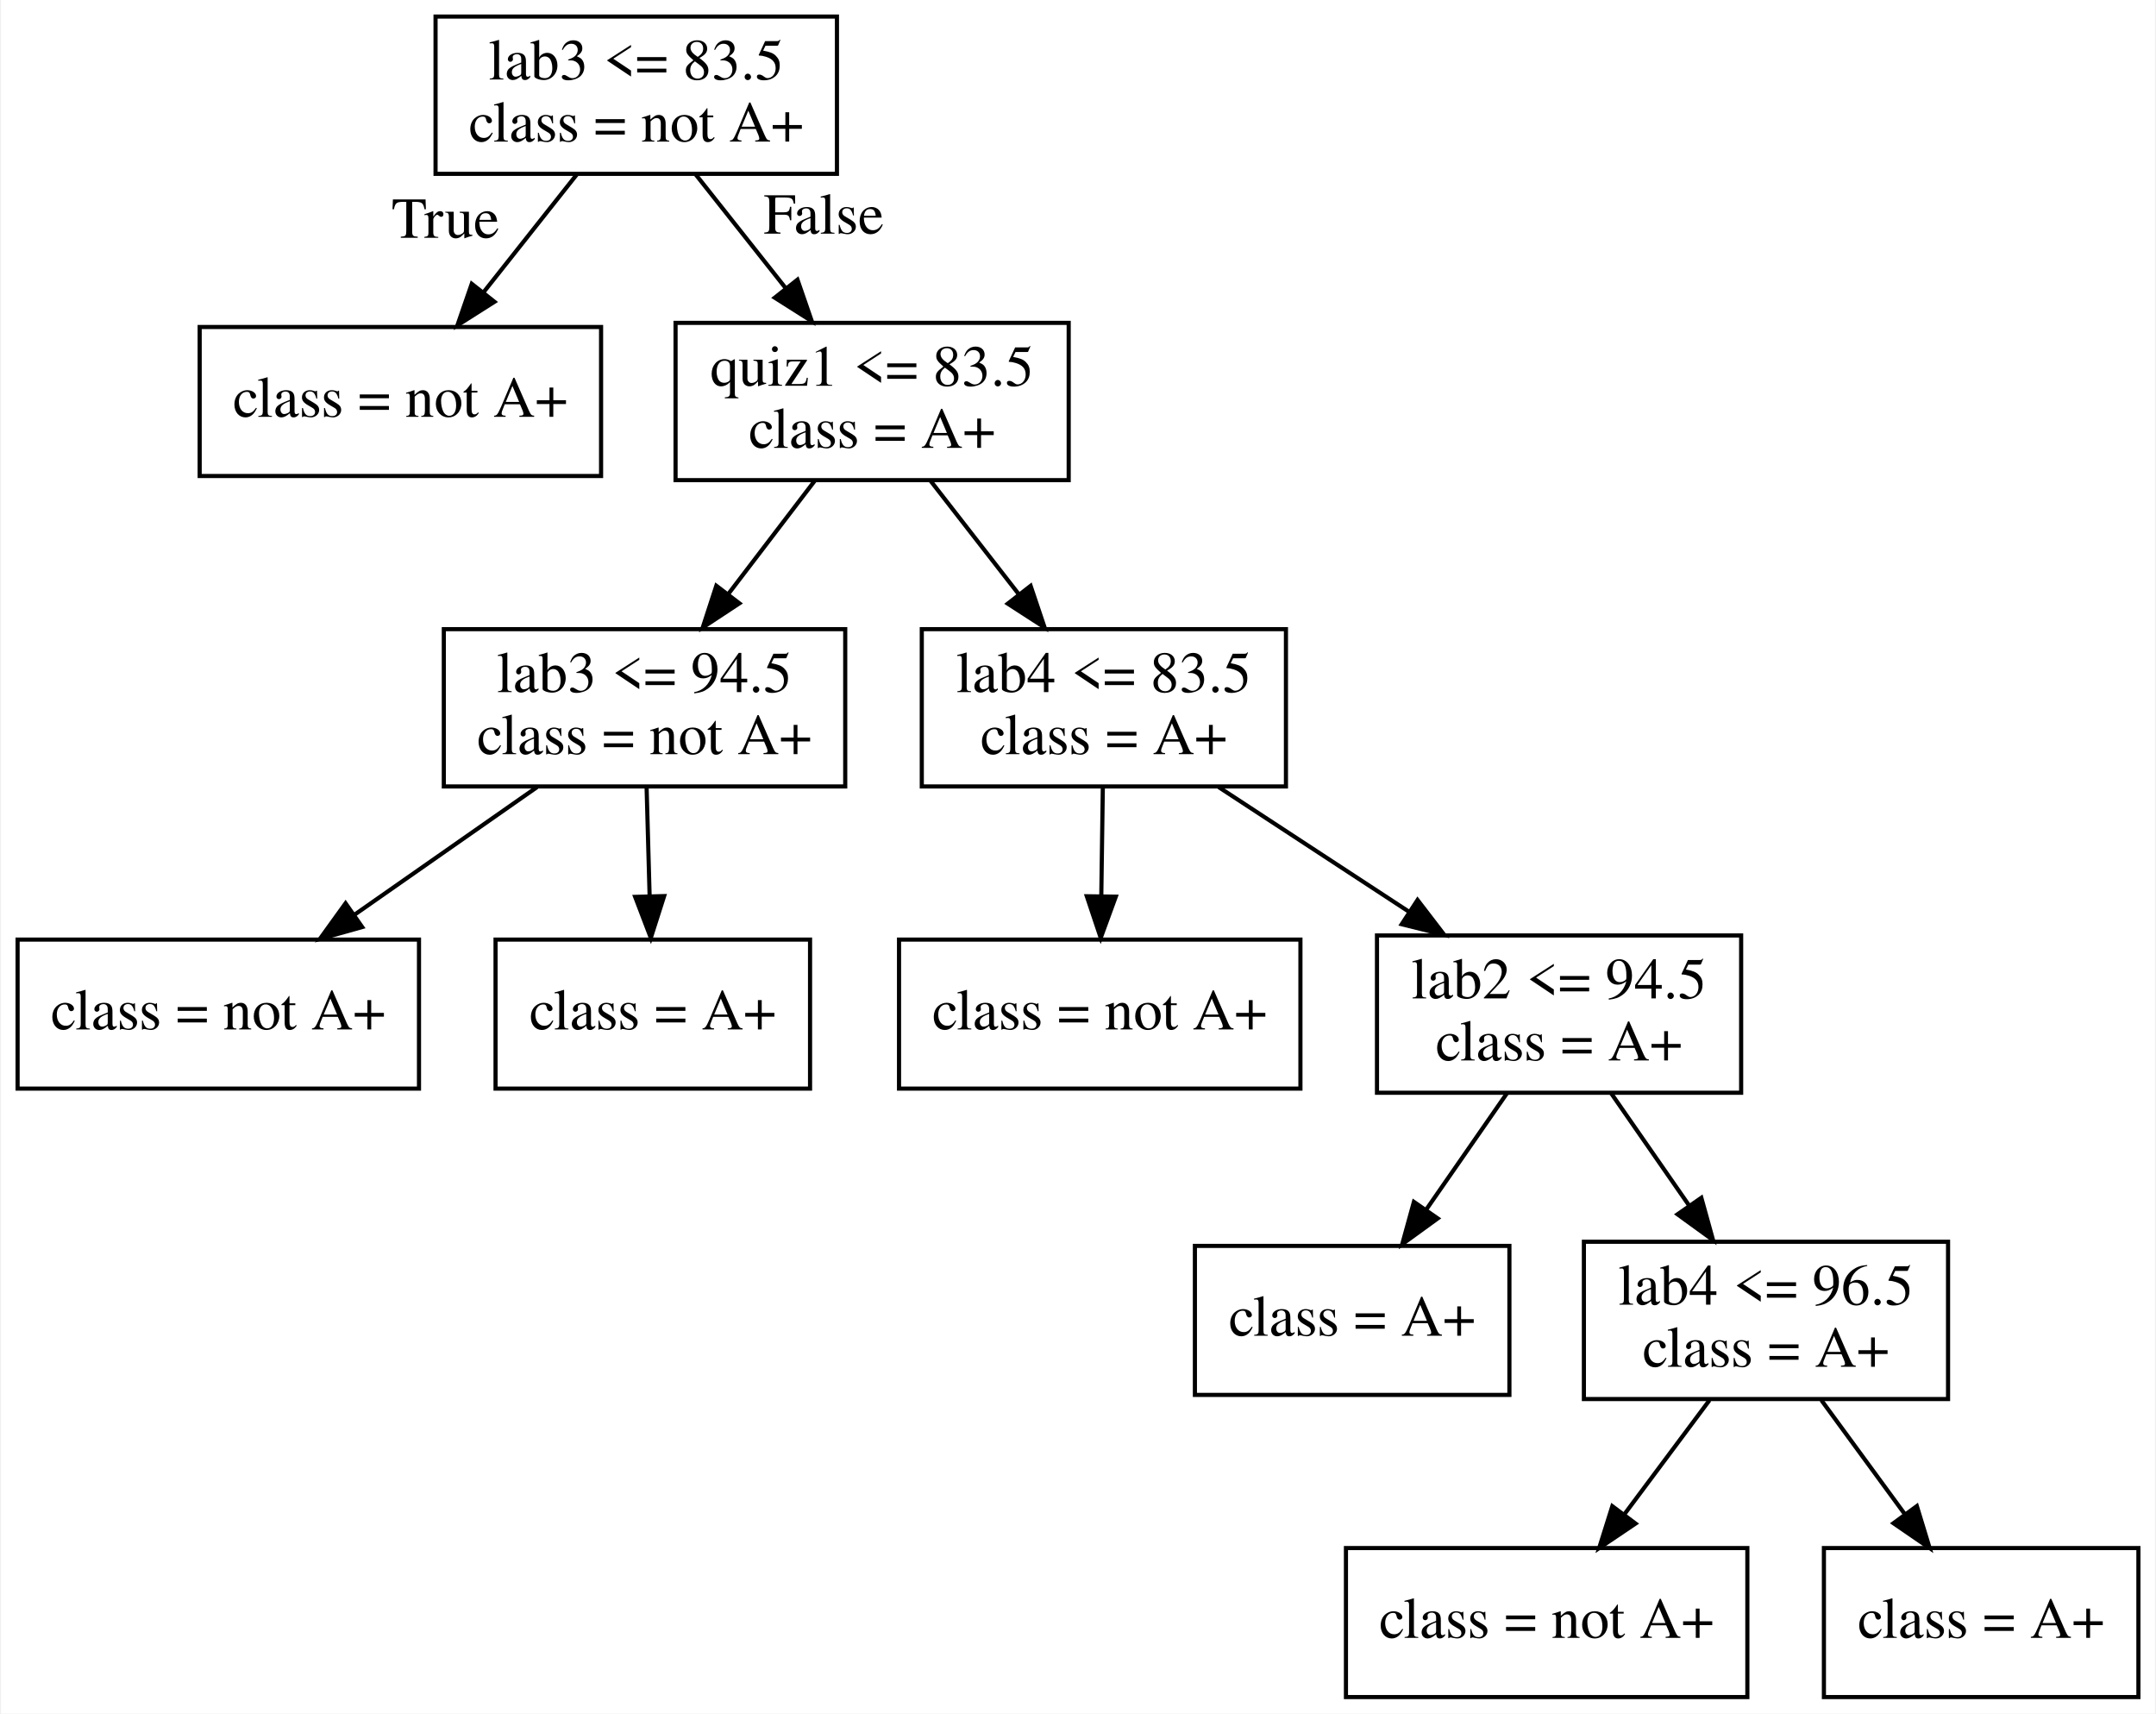
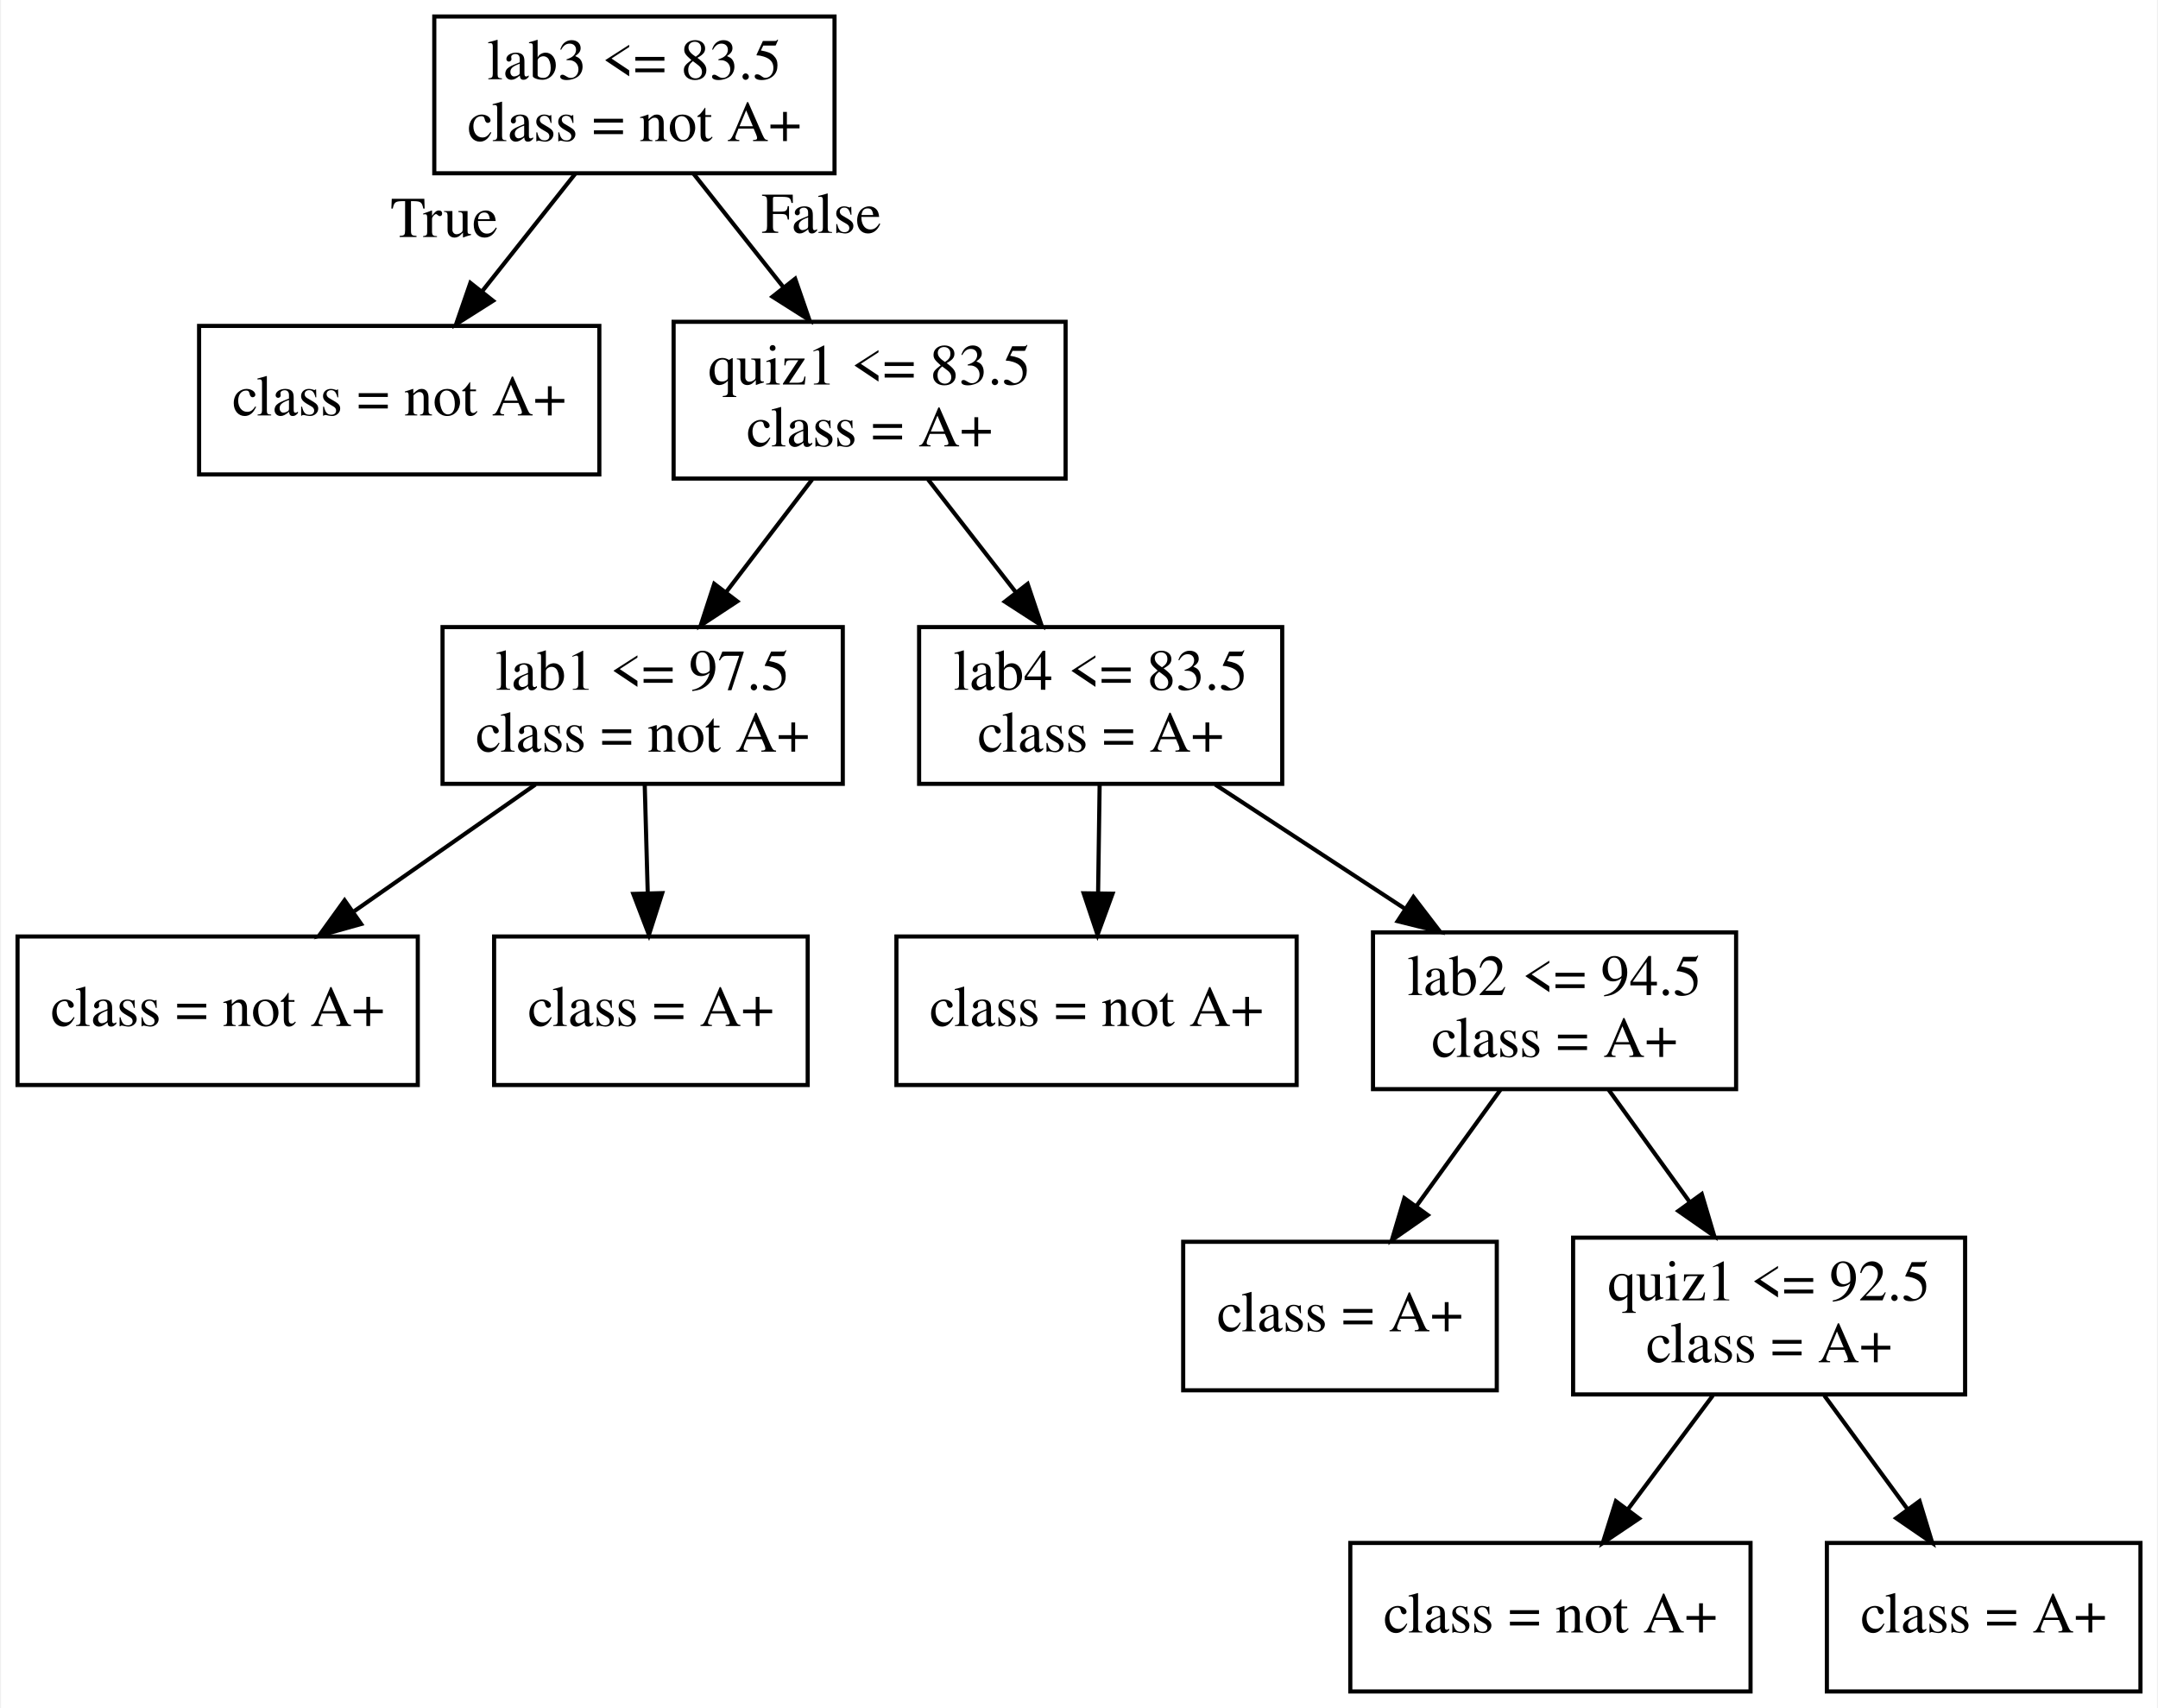
- <svg xmlns="http://www.w3.org/2000/svg" width="521pt" height="414pt" viewBox="0.00 0.00 520.50 414.00">
+ <svg xmlns="http://www.w3.org/2000/svg" width="523pt" height="414pt" viewBox="0.00 0.00 522.50 414.00">
  <g id="graph0" class="graph" transform="scale(1 1) rotate(0) translate(4 410)">
-     <polygon fill="white" stroke="transparent" points="-4,4 -4,-410 516.5,-410 516.5,4 -4,4" />
+     <polygon fill="white" stroke="transparent" points="-4,4 -4,-410 518.5,-410 518.5,4 -4,4" />
    <g id="node1" class="node">
      <polygon fill="none" stroke="black" points="198,-406 101,-406 101,-368 198,-368 198,-406" />
      <text text-anchor="middle" x="149.5" y="-390.8" font-family="Times,serif" font-size="14.00">lab3 &lt;= 83.5</text>
      <text text-anchor="middle" x="149.5" y="-375.8" font-family="Times,serif" font-size="14.00">class = not A+</text>
    </g>
    <g id="node2" class="node">
      <polygon fill="none" stroke="black" points="141,-331 44,-331 44,-295 141,-295 141,-331" />
      <text text-anchor="middle" x="92.5" y="-309.3" font-family="Times,serif" font-size="14.00">class = not A+</text>
    </g>
    <g id="edge1" class="edge">
      <path fill="none" stroke="black" d="M135.12,-367.83C128.28,-359.2 119.99,-348.73 112.55,-339.33" />
      <polygon fill="black" stroke="black" points="115.24,-337.09 106.29,-331.42 109.75,-341.43 115.24,-337.09" />
      <text text-anchor="middle" x="103.4" y="-352.55" font-family="Times,serif" font-size="14.00">True</text>
    </g>
    <g id="node3" class="node">
      <polygon fill="none" stroke="black" points="254,-332 159,-332 159,-294 254,-294 254,-332" />
      <text text-anchor="middle" x="206.5" y="-316.8" font-family="Times,serif" font-size="14.00">quiz1 &lt;= 83.5</text>
      <text text-anchor="middle" x="206.5" y="-301.8" font-family="Times,serif" font-size="14.00">class = A+</text>
    </g>
    <g id="edge2" class="edge">
      <path fill="none" stroke="black" d="M163.88,-367.83C170.45,-359.54 178.35,-349.56 185.56,-340.45" />
      <polygon fill="black" stroke="black" points="188.46,-342.43 191.92,-332.41 182.97,-338.08 188.46,-342.43" />
      <text text-anchor="middle" x="194.81" y="-353.55" font-family="Times,serif" font-size="14.00">False</text>
    </g>
    <g id="node4" class="node">
      <polygon fill="none" stroke="black" points="200,-258 103,-258 103,-220 200,-220 200,-258" />
-       <text text-anchor="middle" x="151.5" y="-242.8" font-family="Times,serif" font-size="14.00">lab3 &lt;= 94.5</text>
+       <text text-anchor="middle" x="151.5" y="-242.8" font-family="Times,serif" font-size="14.00">lab1 &lt;= 97.5</text>
      <text text-anchor="middle" x="151.5" y="-227.8" font-family="Times,serif" font-size="14.00">class = not A+</text>
    </g>
    <g id="edge3" class="edge">
      <path fill="none" stroke="black" d="M192.62,-293.83C186.29,-285.54 178.66,-275.56 171.71,-266.45" />
      <polygon fill="black" stroke="black" points="174.42,-264.24 165.57,-258.41 168.85,-268.48 174.42,-264.24" />
    </g>
    <g id="node7" class="node">
      <polygon fill="none" stroke="black" points="306.5,-258 218.5,-258 218.5,-220 306.5,-220 306.5,-258" />
      <text text-anchor="middle" x="262.5" y="-242.8" font-family="Times,serif" font-size="14.00">lab4 &lt;= 83.5</text>
      <text text-anchor="middle" x="262.5" y="-227.8" font-family="Times,serif" font-size="14.00">class = A+</text>
    </g>
    <g id="edge6" class="edge">
      <path fill="none" stroke="black" d="M220.63,-293.83C227.08,-285.54 234.84,-275.56 241.93,-266.45" />
      <polygon fill="black" stroke="black" points="244.8,-268.46 248.18,-258.41 239.28,-264.16 244.8,-268.46" />
    </g>
    <g id="node5" class="node">
      <polygon fill="none" stroke="black" points="97,-183 0,-183 0,-147 97,-147 97,-183" />
      <text text-anchor="middle" x="48.5" y="-161.3" font-family="Times,serif" font-size="14.00">class = not A+</text>
    </g>
    <g id="edge4" class="edge">
      <path fill="none" stroke="black" d="M125.51,-219.83C112.18,-210.52 95.81,-199.07 81.59,-189.13" />
      <polygon fill="black" stroke="black" points="83.27,-186.03 73.06,-183.17 79.26,-191.77 83.27,-186.03" />
    </g>
    <g id="node6" class="node">
      <polygon fill="none" stroke="black" points="191.5,-183 115.5,-183 115.5,-147 191.5,-147 191.5,-183" />
      <text text-anchor="middle" x="153.5" y="-161.3" font-family="Times,serif" font-size="14.00">class = A+</text>
    </g>
    <g id="edge5" class="edge">
      <path fill="none" stroke="black" d="M152,-219.83C152.23,-211.89 152.49,-202.41 152.73,-193.63" />
      <polygon fill="black" stroke="black" points="156.24,-193.51 153.02,-183.42 149.24,-193.32 156.24,-193.51" />
    </g>
    <g id="node8" class="node">
      <polygon fill="none" stroke="black" points="310,-183 213,-183 213,-147 310,-147 310,-183" />
      <text text-anchor="middle" x="261.5" y="-161.3" font-family="Times,serif" font-size="14.00">class = not A+</text>
    </g>
    <g id="edge7" class="edge">
      <path fill="none" stroke="black" d="M262.25,-219.83C262.14,-211.89 262.01,-202.41 261.88,-193.63" />
      <polygon fill="black" stroke="black" points="265.38,-193.37 261.74,-183.42 258.38,-193.47 265.38,-193.37" />
    </g>
    <g id="node9" class="node">
      <polygon fill="none" stroke="black" points="416.5,-184 328.5,-184 328.5,-146 416.5,-146 416.5,-184" />
      <text text-anchor="middle" x="372.5" y="-168.8" font-family="Times,serif" font-size="14.00">lab2 &lt;= 94.5</text>
      <text text-anchor="middle" x="372.5" y="-153.8" font-family="Times,serif" font-size="14.00">class = A+</text>
    </g>
    <g id="edge8" class="edge">
      <path fill="none" stroke="black" d="M290.26,-219.83C304.2,-210.71 321.26,-199.54 336.22,-189.74" />
      <polygon fill="black" stroke="black" points="338.3,-192.57 344.75,-184.16 334.47,-186.71 338.3,-192.57" />
    </g>
    <g id="node10" class="node">
-       <polygon fill="none" stroke="black" points="360.5,-109 284.5,-109 284.5,-73 360.5,-73 360.5,-109" />
-       <text text-anchor="middle" x="322.5" y="-87.3" font-family="Times,serif" font-size="14.00">class = A+</text>
+       <polygon fill="none" stroke="black" points="358.5,-109 282.5,-109 282.5,-73 358.5,-73 358.5,-109" />
+       <text text-anchor="middle" x="320.5" y="-87.3" font-family="Times,serif" font-size="14.00">class = A+</text>
    </g>
    <g id="edge9" class="edge">
-       <path fill="none" stroke="black" d="M359.88,-145.83C354.01,-137.37 346.91,-127.15 340.49,-117.9" />
-       <polygon fill="black" stroke="black" points="343.17,-115.64 334.6,-109.42 337.42,-119.63 343.17,-115.64" />
+       <path fill="none" stroke="black" d="M359.38,-145.83C353.2,-137.28 345.74,-126.94 339,-117.62" />
+       <polygon fill="black" stroke="black" points="341.77,-115.48 333.08,-109.42 336.1,-119.57 341.77,-115.48" />
    </g>
    <g id="node11" class="node">
-       <polygon fill="none" stroke="black" points="466.5,-110 378.5,-110 378.5,-72 466.5,-72 466.5,-110" />
-       <text text-anchor="middle" x="422.5" y="-94.8" font-family="Times,serif" font-size="14.00">lab4 &lt;= 96.5</text>
-       <text text-anchor="middle" x="422.5" y="-79.8" font-family="Times,serif" font-size="14.00">class = A+</text>
+       <polygon fill="none" stroke="black" points="472,-110 377,-110 377,-72 472,-72 472,-110" />
+       <text text-anchor="middle" x="424.5" y="-94.8" font-family="Times,serif" font-size="14.00">quiz1 &lt;= 92.5</text>
+       <text text-anchor="middle" x="424.5" y="-79.8" font-family="Times,serif" font-size="14.00">class = A+</text>
    </g>
    <g id="edge10" class="edge">
-       <path fill="none" stroke="black" d="M385.12,-145.83C390.82,-137.62 397.67,-127.76 403.94,-118.73" />
-       <polygon fill="black" stroke="black" points="406.88,-120.62 409.71,-110.41 401.13,-116.63 406.88,-120.62" />
+       <path fill="none" stroke="black" d="M385.62,-145.83C391.55,-137.62 398.67,-127.76 405.19,-118.73" />
+       <polygon fill="black" stroke="black" points="408.18,-120.57 411.2,-110.41 402.51,-116.47 408.18,-120.57" />
    </g>
    <g id="node12" class="node">
-       <polygon fill="none" stroke="black" points="418,-36 321,-36 321,0 418,0 418,-36" />
-       <text text-anchor="middle" x="369.5" y="-14.3" font-family="Times,serif" font-size="14.00">class = not A+</text>
+       <polygon fill="none" stroke="black" points="420,-36 323,-36 323,0 420,0 420,-36" />
+       <text text-anchor="middle" x="371.5" y="-14.3" font-family="Times,serif" font-size="14.00">class = not A+</text>
    </g>
    <g id="edge11" class="edge">
-       <path fill="none" stroke="black" d="M408.85,-71.72C402.56,-63.29 394.99,-53.15 388.18,-44.02" />
-       <polygon fill="black" stroke="black" points="390.98,-41.92 382.19,-36 385.37,-46.11 390.98,-41.92" />
+       <path fill="none" stroke="black" d="M410.85,-71.72C404.56,-63.29 396.99,-53.15 390.18,-44.02" />
+       <polygon fill="black" stroke="black" points="392.98,-41.92 384.19,-36 387.37,-46.11 392.98,-41.92" />
    </g>
    <g id="node13" class="node">
-       <polygon fill="none" stroke="black" points="512.5,-36 436.5,-36 436.5,0 512.5,0 512.5,-36" />
-       <text text-anchor="middle" x="474.5" y="-14.3" font-family="Times,serif" font-size="14.00">class = A+</text>
+       <polygon fill="none" stroke="black" points="514.5,-36 438.5,-36 438.5,0 514.5,0 514.5,-36" />
+       <text text-anchor="middle" x="476.5" y="-14.3" font-family="Times,serif" font-size="14.00">class = A+</text>
    </g>
    <g id="edge12" class="edge">
-       <path fill="none" stroke="black" d="M435.89,-71.72C442,-63.37 449.34,-53.35 455.97,-44.3" />
-       <polygon fill="black" stroke="black" points="458.96,-46.14 462.05,-36 453.31,-42 458.96,-46.14" />
+       <path fill="none" stroke="black" d="M437.89,-71.72C444,-63.37 451.34,-53.35 457.97,-44.3" />
+       <polygon fill="black" stroke="black" points="460.96,-46.14 464.05,-36 455.31,-42 460.96,-46.14" />
    </g>
  </g>
</svg>
